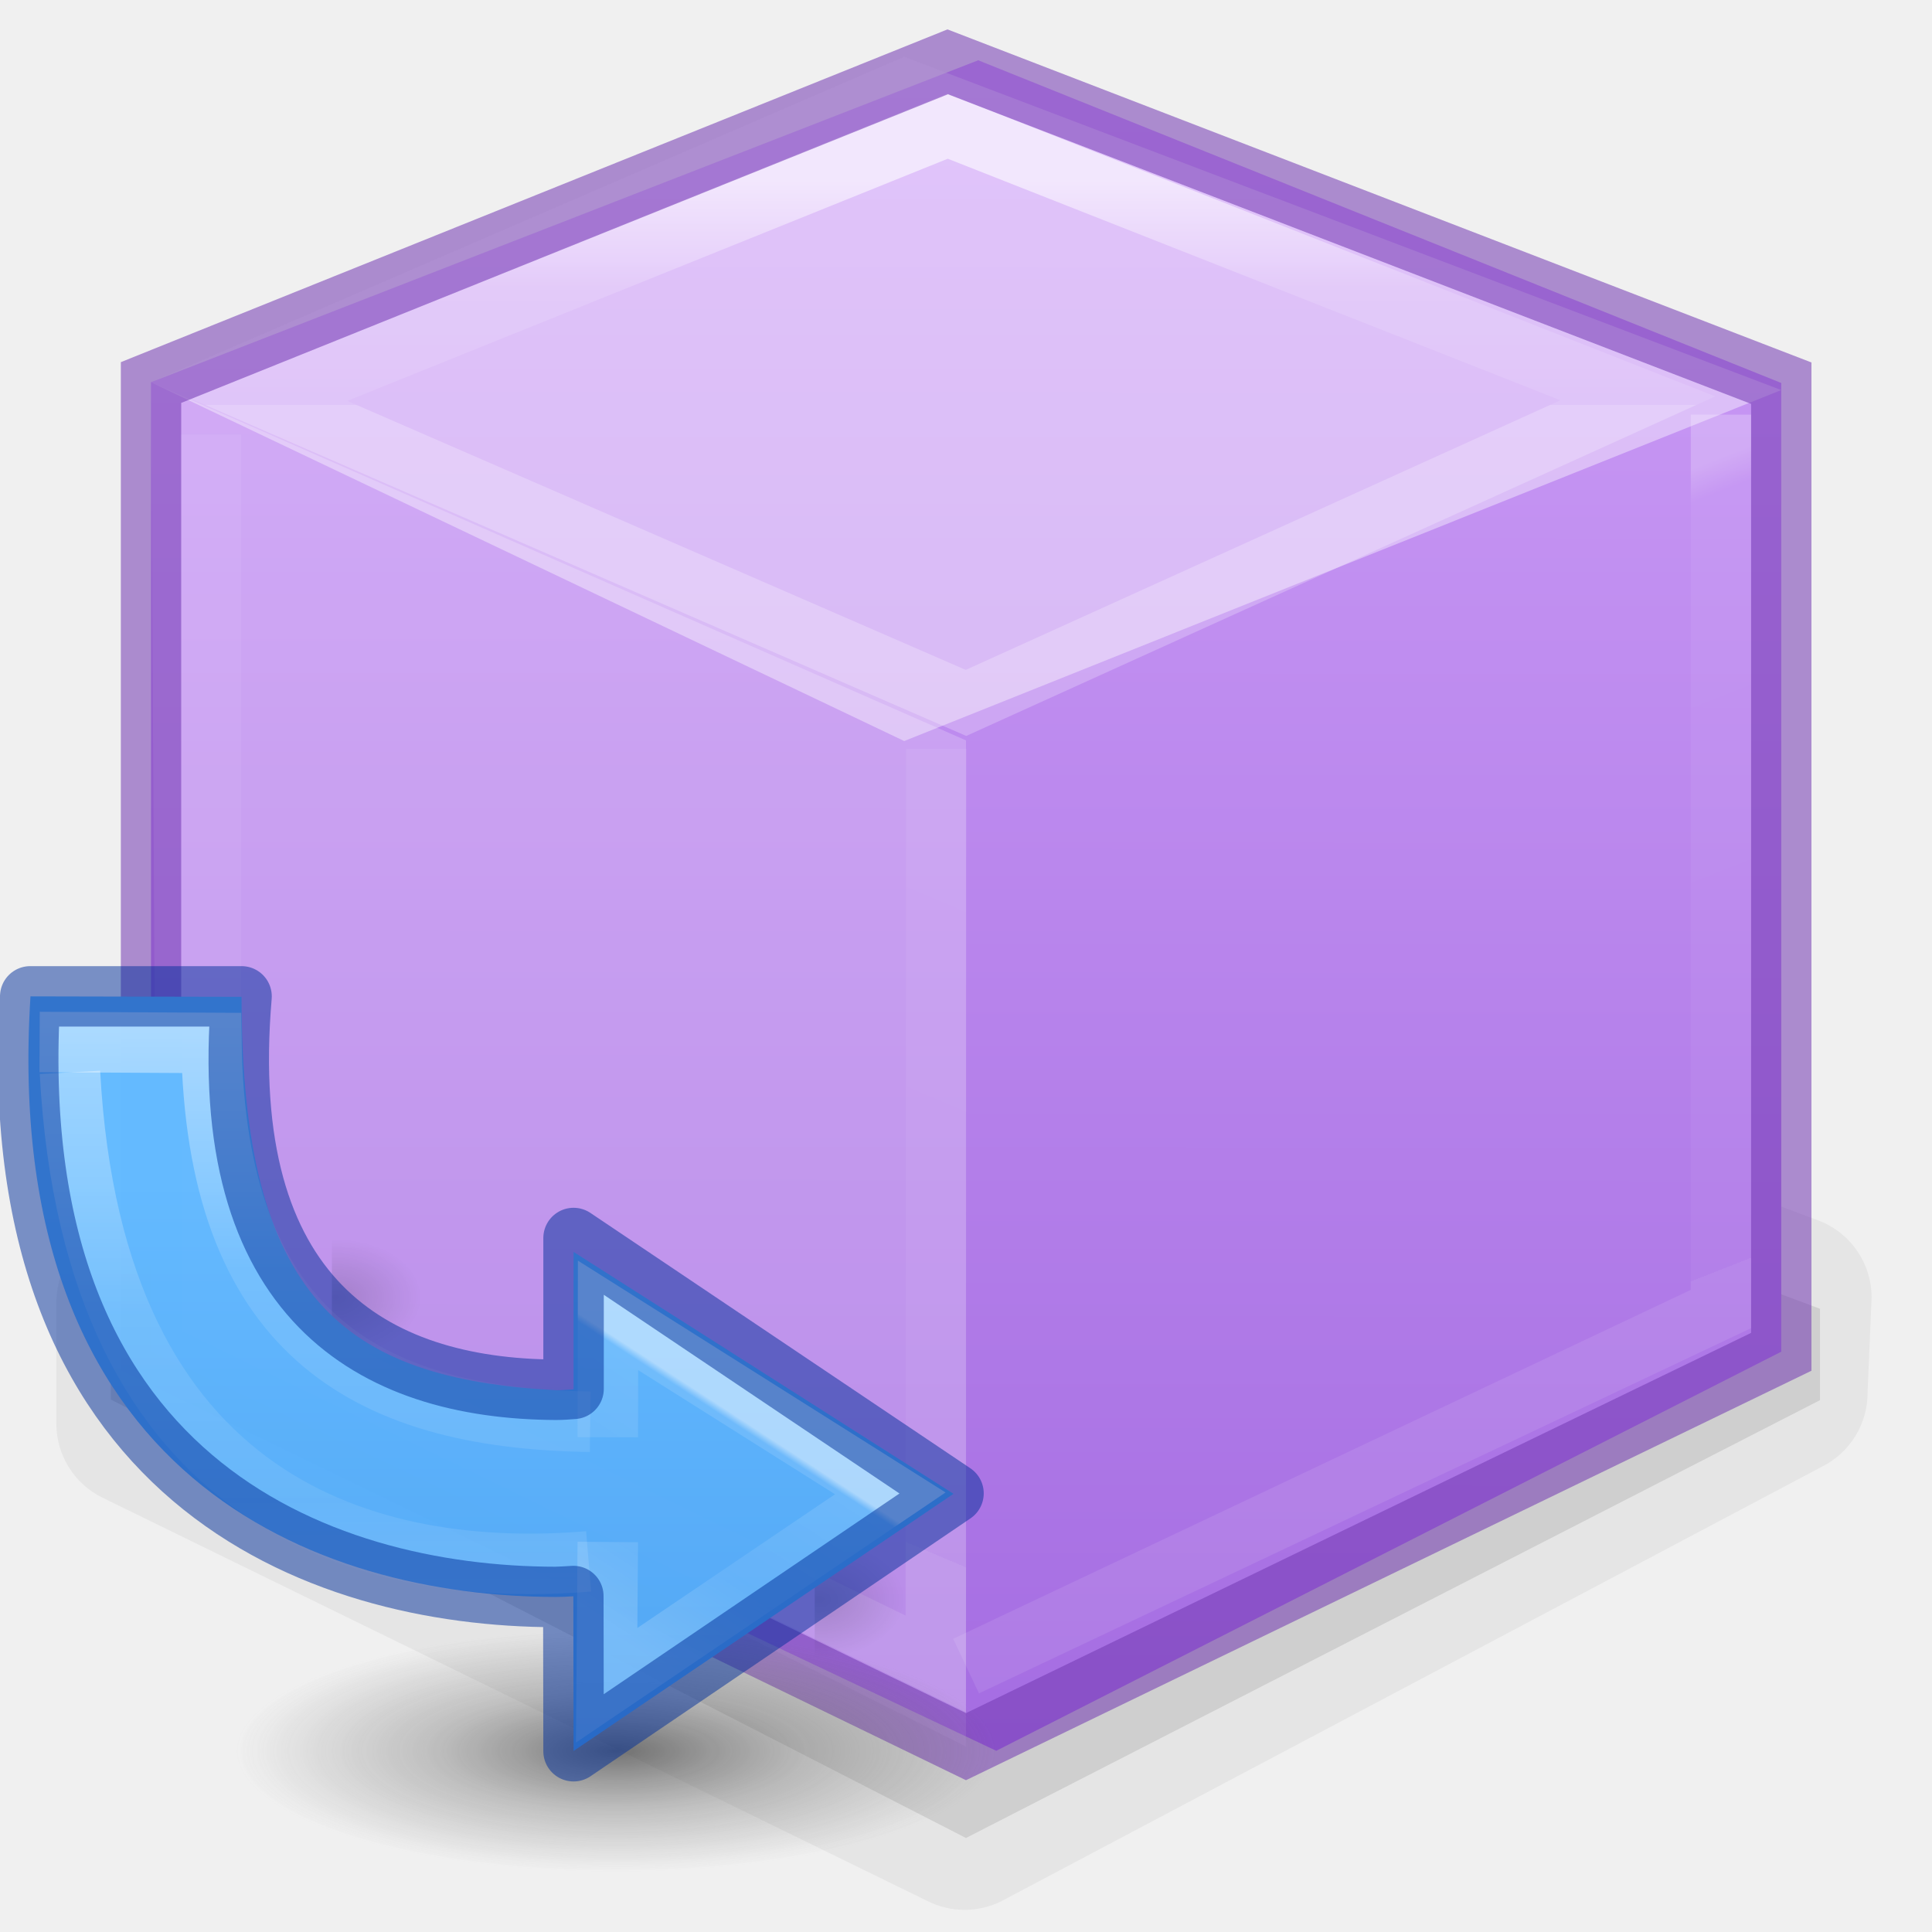
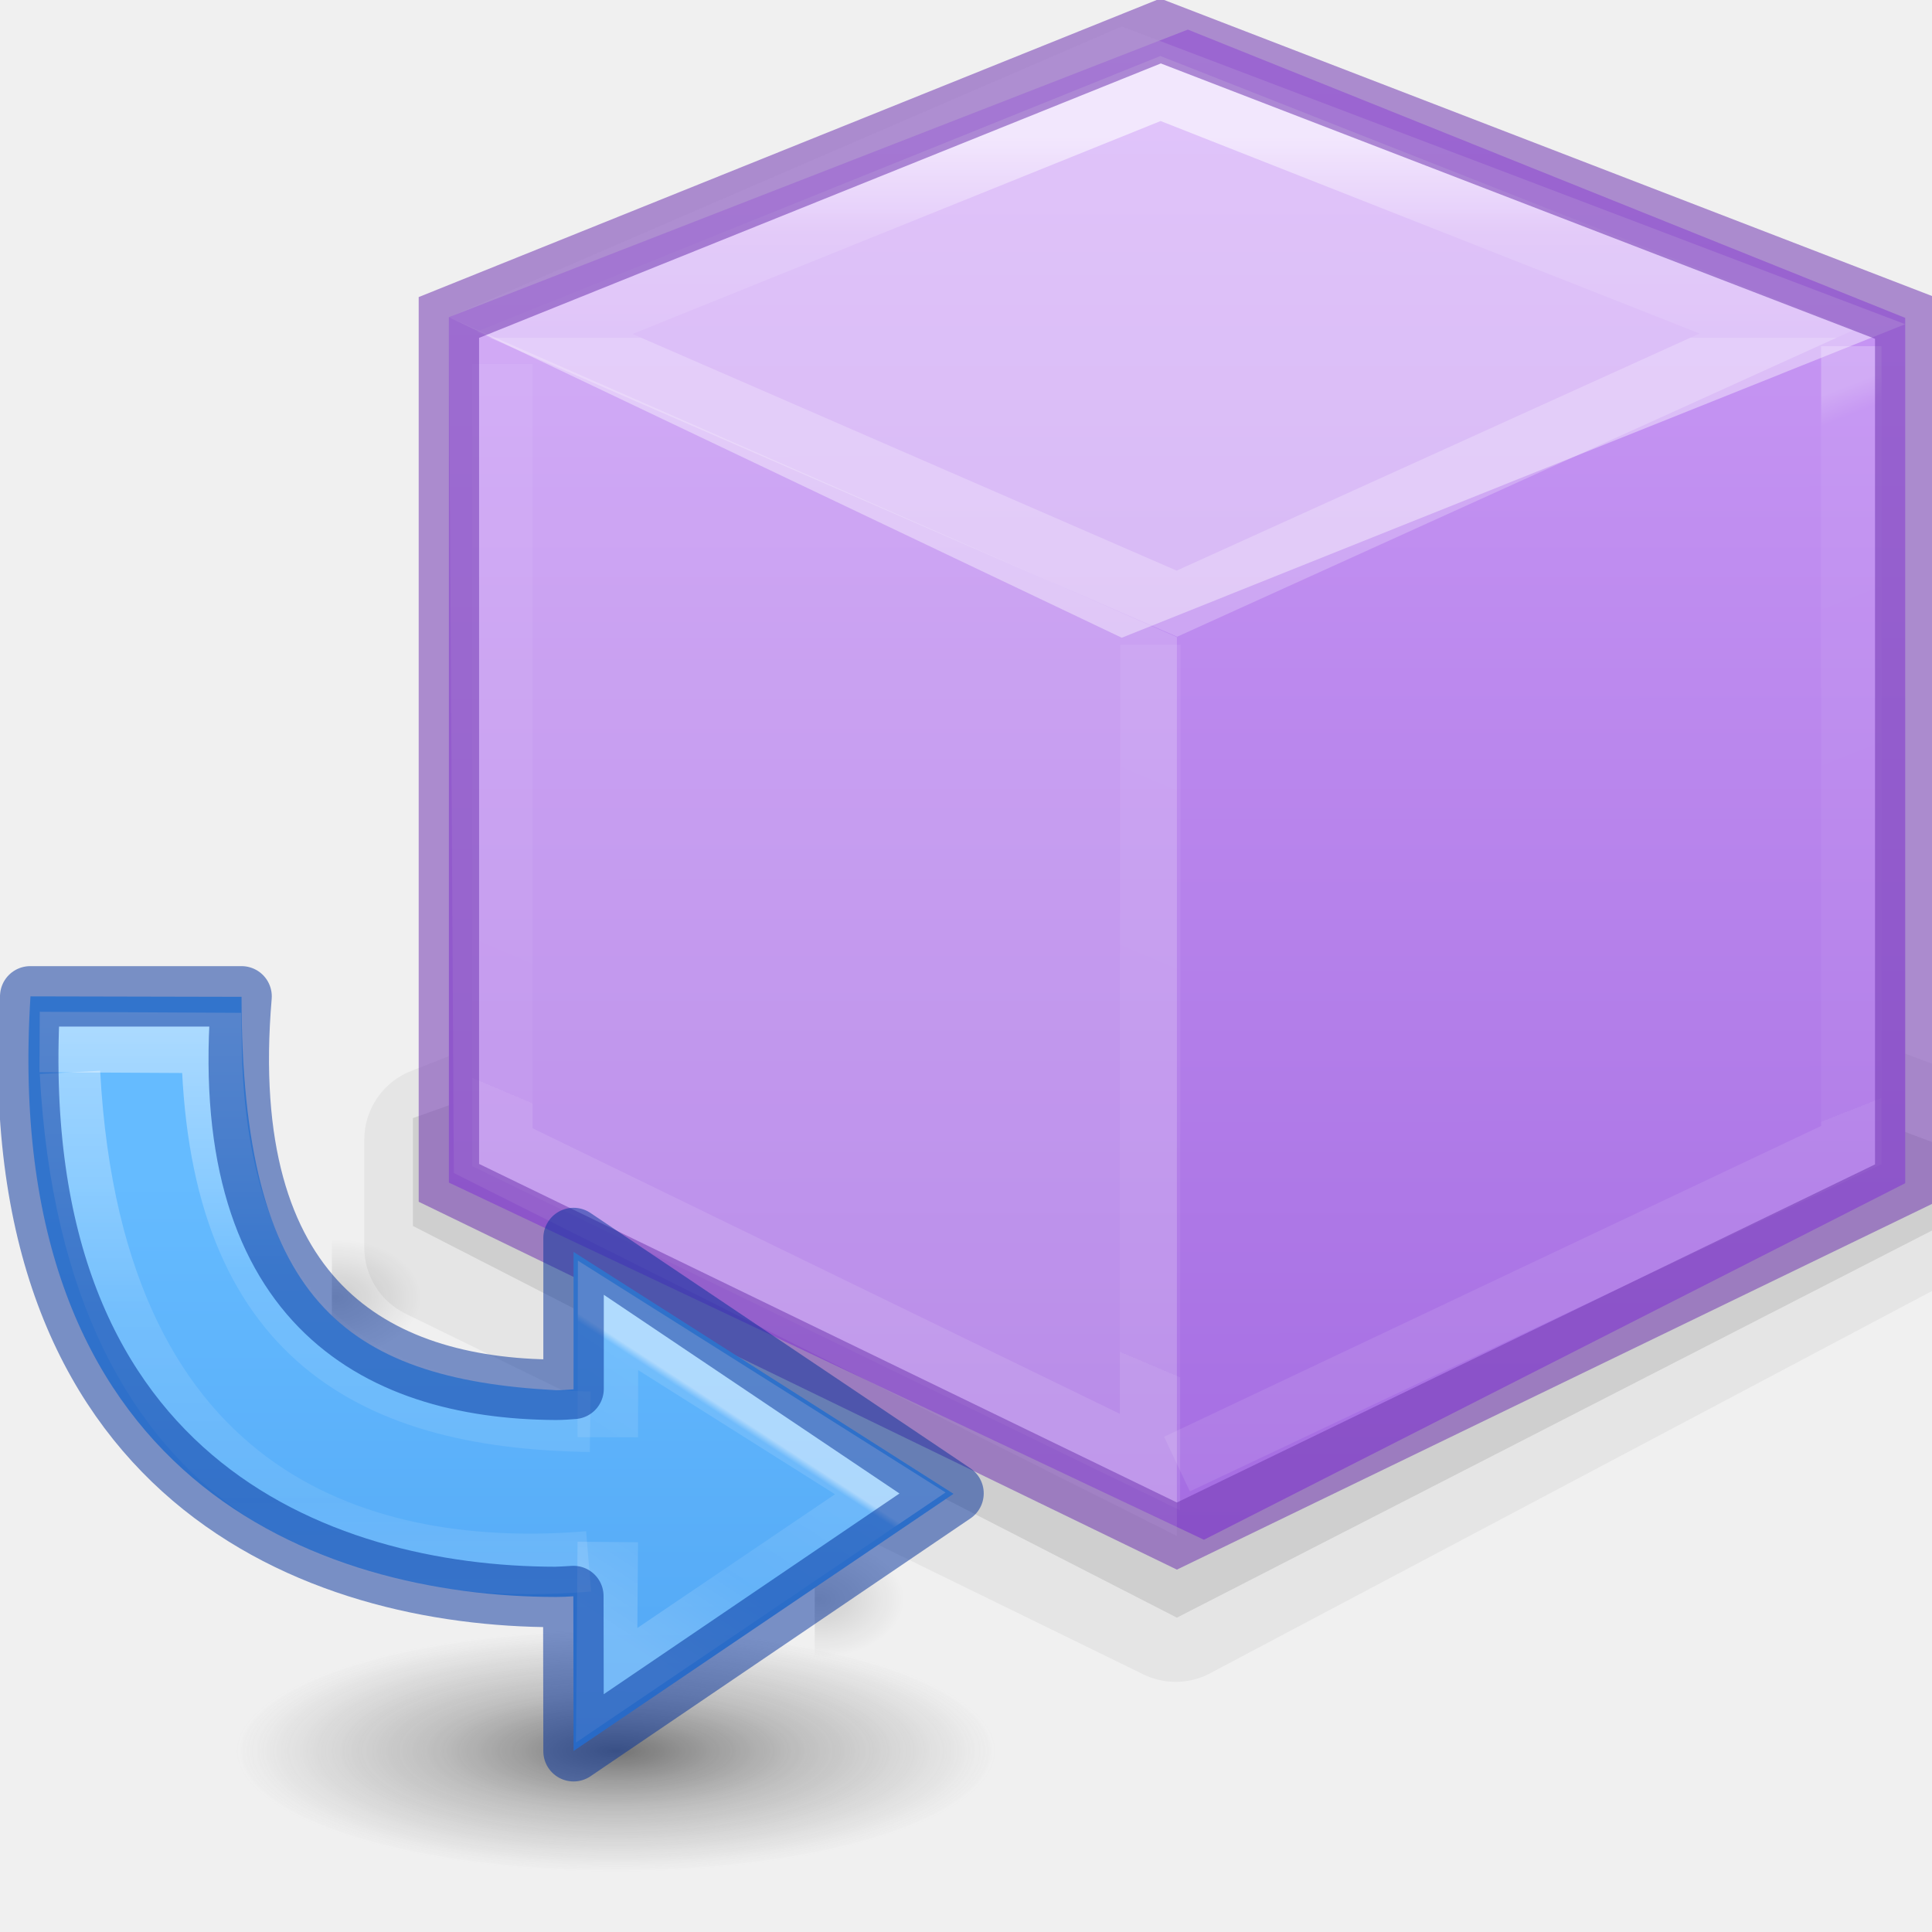
<svg xmlns="http://www.w3.org/2000/svg" xmlns:xlink="http://www.w3.org/1999/xlink" height="32" width="32">
  <radialGradient id="a" cx="99.157" cy="186.171" gradientTransform="matrix(.02652 0 0 .00844 3.509208 6.498792)" gradientUnits="userSpaceOnUse" r="62.769">
    <stop offset="0" stop-color="#3d3d3d" />
    <stop offset=".5" stop-color="#686868" stop-opacity=".498" />
    <stop offset="1" stop-color="#686868" stop-opacity="0" />
  </radialGradient>
  <radialGradient id="b" cx="605.714" cy="486.648" gradientTransform="matrix(.0032 0 0 .00218 3.503 5.286)" gradientUnits="userSpaceOnUse" r="117.143" xlink:href="#c" />
  <linearGradient id="c">
    <stop offset="0" />
    <stop offset="1" stop-opacity="0" />
  </linearGradient>
  <radialGradient id="d" cx="605.714" cy="486.648" gradientTransform="matrix(.0032 0 0 .00218 5.62 6.61)" gradientUnits="userSpaceOnUse" r="117.143" xlink:href="#c" />
  <linearGradient id="e" gradientTransform="matrix(.17664 0 0 .13205 -364.15 -420.756)" gradientUnits="userSpaceOnUse" x1="2094.58" x2="2094.58" y1="3234.071" y2="3188.988">
    <stop offset="0" stop-color="#64baff" />
    <stop offset="1" stop-color="#3689e6" />
  </linearGradient>
  <linearGradient id="f" gradientTransform="matrix(.16127 0 0 .16182 2.563 .27)" gradientUnits="userSpaceOnUse" x1="28.936" x2="25.22" y1="30.742" y2="25.02">
    <stop offset="0" stop-color="#fff" />
    <stop offset=".029" stop-color="#fff" stop-opacity=".235" />
    <stop offset=".539" stop-color="#fff" stop-opacity=".157" />
    <stop offset="1" stop-color="#fff" stop-opacity=".392" />
  </linearGradient>
  <linearGradient id="g" gradientUnits="userSpaceOnUse" x1="5.837" x2="5.837" y1="7.361" y2="4.054">
    <stop offset="0" stop-color="#fff" />
    <stop offset=".5" stop-color="#fff" stop-opacity=".235" />
    <stop offset=".75" stop-color="#fff" stop-opacity=".157" />
    <stop offset="1" stop-color="#fff" stop-opacity=".392" />
  </linearGradient>
  <linearGradient id="h" gradientTransform="matrix(.1253 0 0 .12505 7.4 2.462)" gradientUnits="userSpaceOnUse" x1="-1.92" x2="-1.92" y1="37.064" y2="9.558">
    <stop offset="0" stop-color="#fff" />
    <stop offset=".346" stop-color="#fff" stop-opacity=".235" />
    <stop offset=".75" stop-color="#fff" stop-opacity=".157" />
    <stop offset="1" stop-color="#fff" stop-opacity=".392" />
  </linearGradient>
  <linearGradient id="i" gradientTransform="matrix(.2502023 -.7175237 .7175237 .2502023 -440.9272 149.5181)" gradientUnits="userSpaceOnUse" x1="371.037" x2="345.432" y1="501.169" y2="510.098">
    <stop offset="0" stop-color="#cd9ef7" />
    <stop offset="1" stop-color="#a56de2" />
  </linearGradient>
  <linearGradient id="j" gradientUnits="userSpaceOnUse" x1="13" x2="13" y1="2" y2="4.784">
    <stop offset="0" stop-color="#fff" />
    <stop offset=".5" stop-color="#fff" stop-opacity=".235" />
    <stop offset="1" stop-color="#fff" stop-opacity=".157" />
    <stop offset="1" stop-color="#fff" stop-opacity=".392" />
  </linearGradient>
  <linearGradient id="k" gradientUnits="userSpaceOnUse" x1="9" x2="4.844" y1="6.527" y2="16.352">
    <stop offset="0" stop-color="#fff" />
    <stop offset=".046" stop-color="#fff" stop-opacity=".235" />
    <stop offset="1" stop-color="#fff" stop-opacity=".157" />
    <stop offset="1" stop-color="#fff" stop-opacity=".392" />
  </linearGradient>
  <linearGradient id="l" gradientUnits="userSpaceOnUse" x1="17" x2="20.446" y1="7" y2="15.74">
    <stop offset="0" stop-color="#fff" />
    <stop offset=".043" stop-color="#fff" stop-opacity=".235" />
    <stop offset="1" stop-color="#fff" stop-opacity=".157" />
    <stop offset="1" stop-color="#fff" stop-opacity=".392" />
  </linearGradient>
-   <g transform="matrix(1.3333 0 0 1.3333 .66675 -10.23756)">
+   <g transform="matrix(1.191059 0 0 1.191059 5.796024 -9.547157)">
    <path d="m11.217 18.853c-.102.006-.203.027-.299.062l-10.05 3.988c-.402.149-.668.533-.668.961v1.5c0.0.388.219.742.566.916l10.258 5.015c.289.145.629.145.918 0l10.192-5.397c.347-.174.566-.528.566-.916l.05-1.185c-0-.433-.273-.82-.682-.965l-10.833-4.061c-.129-.046.118.075-.019.082z" opacity=".05" />
    <path d="m11.5 30.511 10.609-5.439v-1.135l-10.833-4.061-10.4 3.688v1.5z" opacity=".1" />
    <path d="m11.876 29.428 9.752-4.958v-12.034l-9.976-4.009-10.276 4v12.034z" fill="url(#i)" />
    <path d="m11.5 16.876-10.124-4.448.069 11.9 10.055 5.047z" fill="#fff" opacity=".2" />
    <path d="m-.124 6.979 23.233.009v24l-23.233-.009z" fill="none" />
    <path d="m1.376 12.428 9.357 4.456 10.895-4.36-10.895-4.14z" fill="#fff" fill-rule="evenodd" opacity=".4" />
-     <g fill="none" stroke-width=".75" transform="translate(-.123944 7.928494)">
+     <g fill="none" stroke-width=".84" transform="translate(-.123944 7.928494)">
      <path d="m2.967 4.717 8.657 3.765 8.346-3.784-8.574-3.38z" opacity=".9" stroke="url(#j)" stroke-opacity=".659" />
      <path d="m2.244 5.148v10.892l9.005 4.379.007-11.366" opacity=".6" stroke="url(#k)" stroke-opacity=".448" />
      <path d="m21.003 4.901v11.11l-9.378 4.436" opacity=".5" stroke="url(#l)" stroke-opacity=".448" />
      <path d="m11.624 21.448 10.128-4.905v-12.033l-10.355-3.992-9.897 3.984v12.034z" opacity=".55" stroke="#7239b3" stroke-linecap="round" />
    </g>
  </g>
  <g transform="matrix(3.779528 0 0 3.779528 -13 -1.500001)">
    <path d="m7.805 8.07a1.665.53 0 1 1 -3.33 0 1.665.53 0 1 1 3.33 0z" fill="url(#a)" opacity=".7" />
    <path d="m5.424 6.085v.53c.164 0 .397-.12.397-.265 0-.146-.182-.265-.396-.265z" fill="url(#b)" opacity=".15" transform="translate(-.53 -.265)" />
    <path d="m7.54 7.408v.53c.165 0 .397-.12.397-.265 0-.146-.183-.265-.396-.265z" fill="url(#d)" opacity=".15" transform="translate(-.53 -.265)" />
    <g transform="matrix(1 0 0 -1 -.014875 11.59429)">
      <path d="m6.498 3.789-.001.678c-.025-.002-.051-.003-.076-.003-1.043.001-2.437.515-2.303 2.632l.925-.002c0-1.321.446-1.674 1.378-1.724.026 0.0.051.002.077.004v.602l1.665-1.06z" fill="url(#e)" opacity=".99" transform="translate(-.53 -.265)" />
      <g fill="none" stroke-width=".265">
        <path d="m6.648 4.705-.005-.628 1.243.841-1.237.78-.001-.534" opacity=".5" stroke="url(#f)" stroke-width=".265" transform="translate(-.53 -.265)" />
        <path d="m4.291 6.763c.103-1.92 1.336-2.221 2.273-2.143" opacity=".5" stroke="url(#g)" transform="translate(-.53 -.265)" />
        <path d="m4.158 6.896.753-.004c.019-1.252.661-1.647 1.66-1.66" opacity=".5" stroke="url(#h)" transform="translate(-.53 -.265)" />
        <path d="m5.968 3.523-.001.68c-.026-.002-.051-.003-.077-.004-1.043.001-2.436.515-2.303 2.632h.926c-.113-1.325.574-1.72 1.378-1.724.026 0.0.051.002.077.004v.661l1.665-1.119z" opacity=".5" stroke="#002e99" stroke-linecap="round" stroke-linejoin="round" stroke-width=".265" />
      </g>
    </g>
  </g>
</svg>
